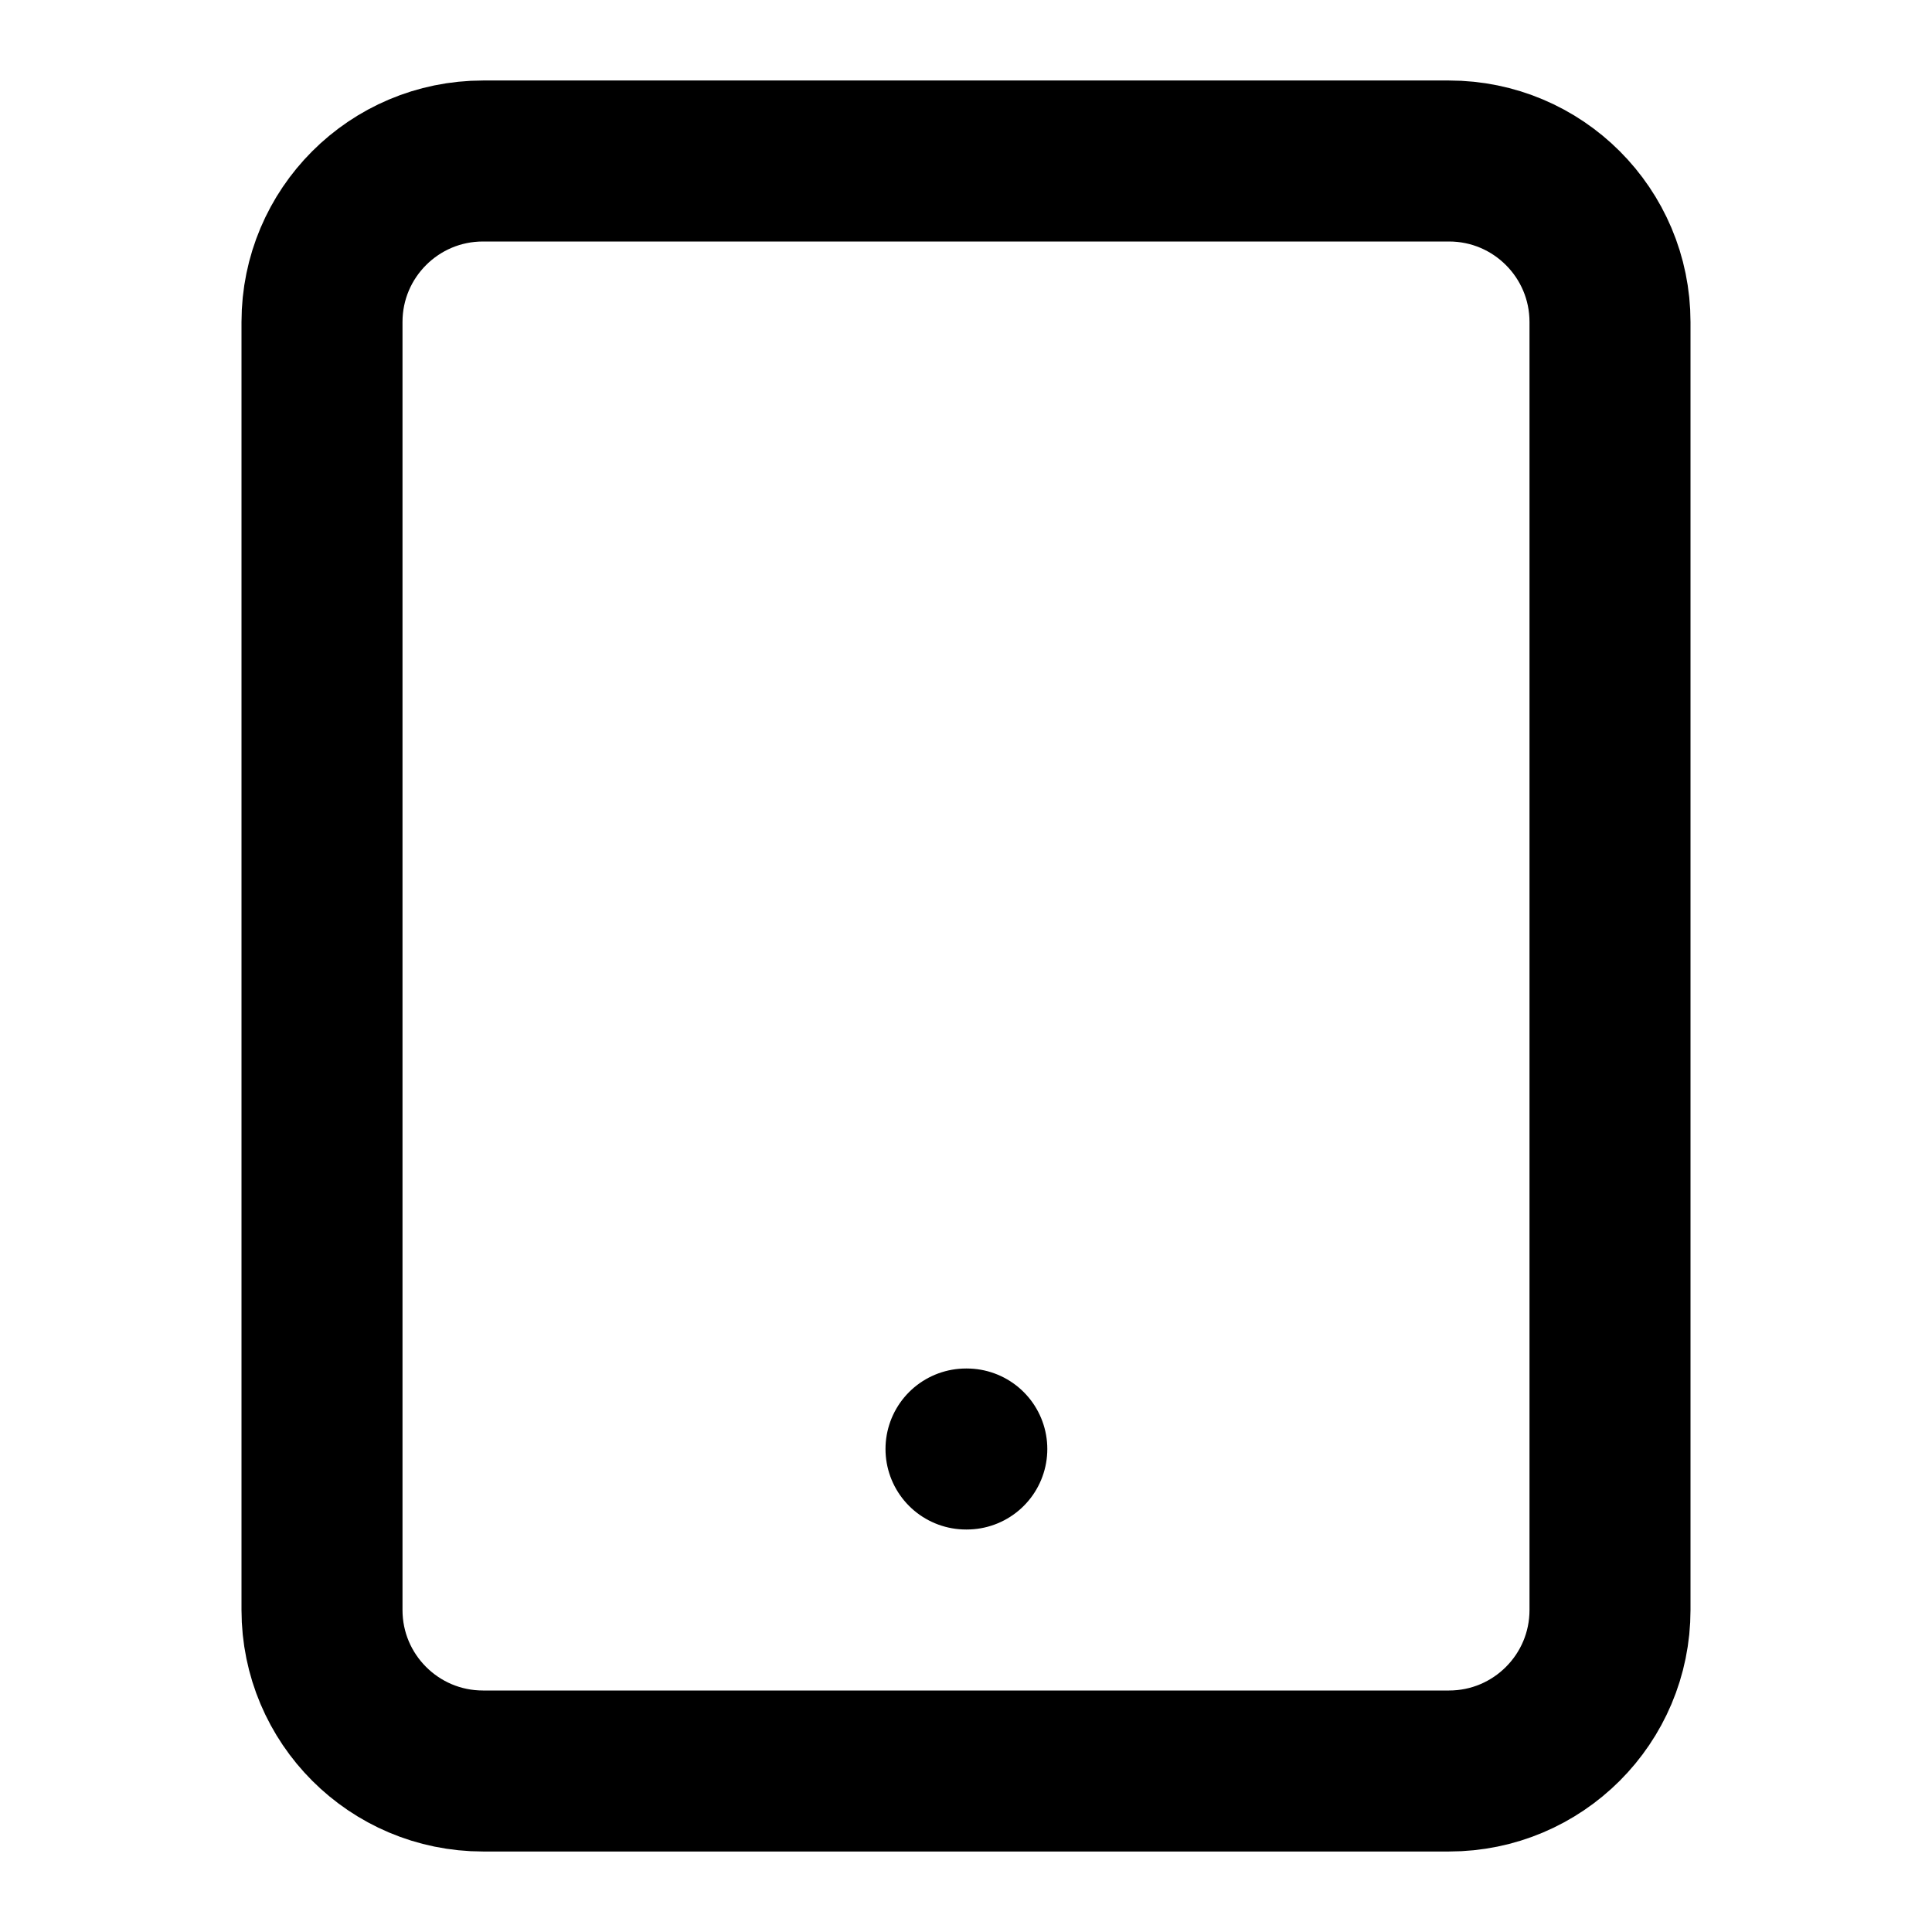
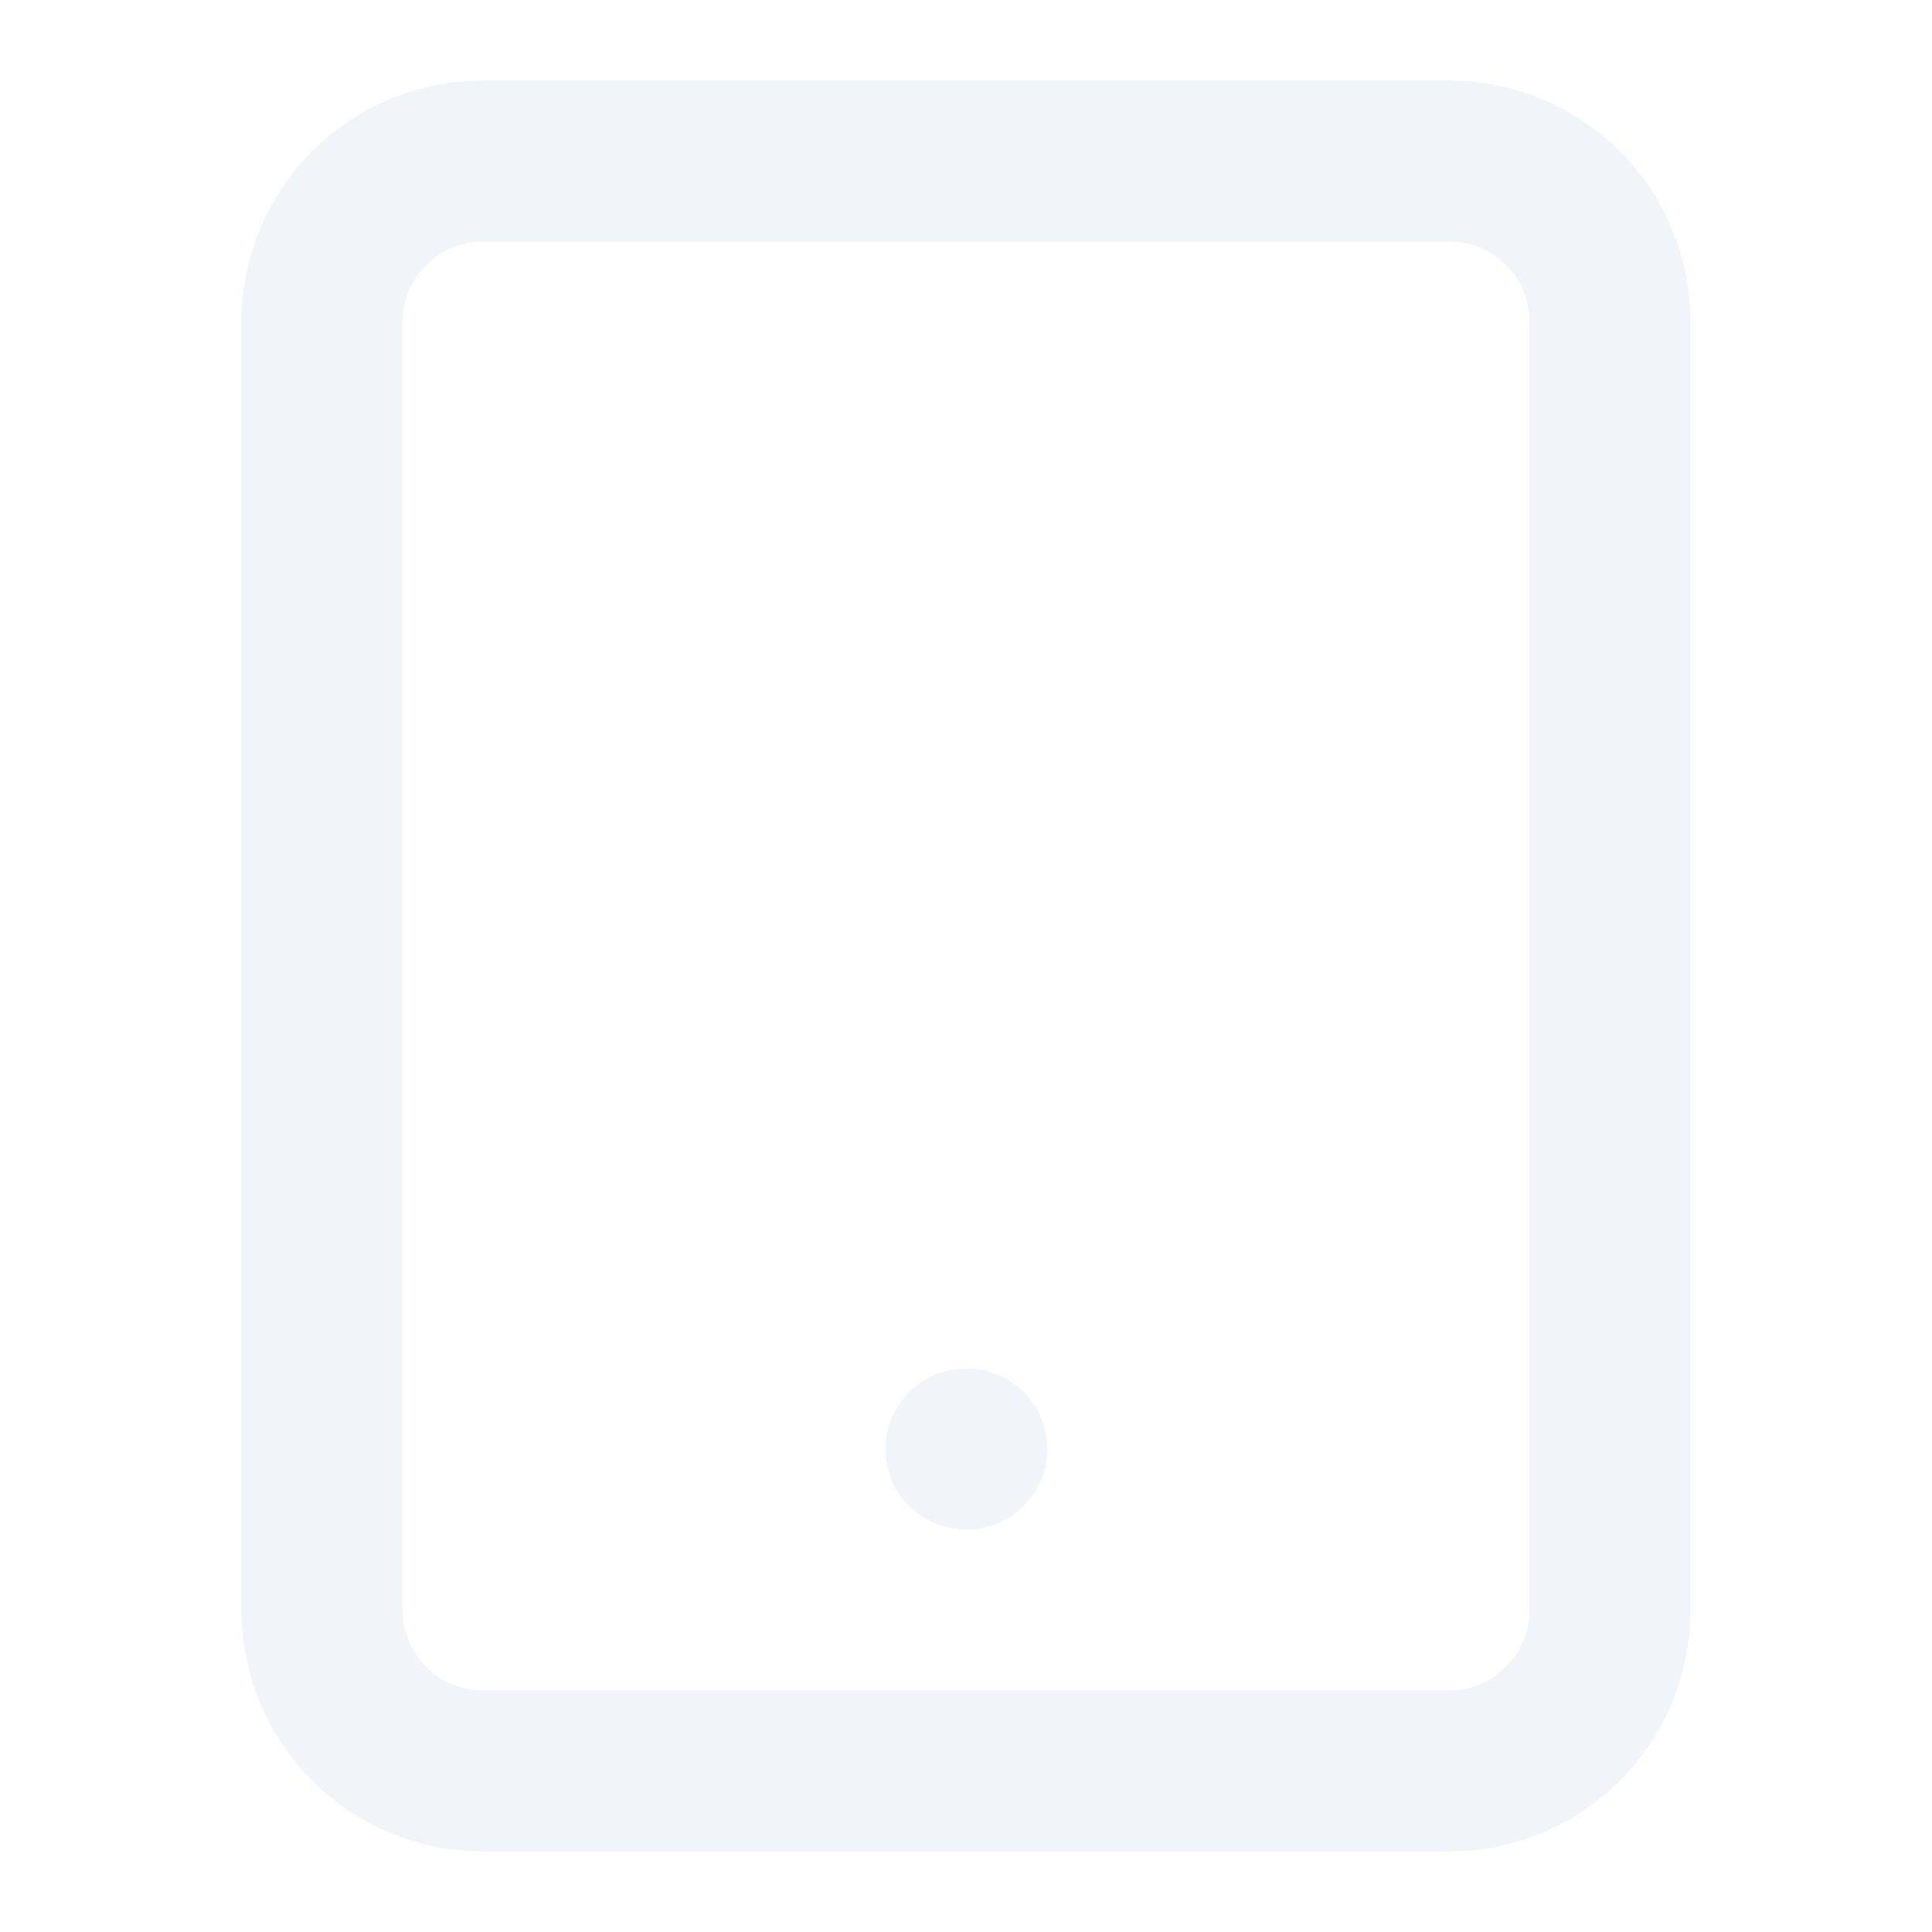
- <svg xmlns="http://www.w3.org/2000/svg" width="24" height="24" viewBox="0 0 24 24" fill="none" stroke="currentColor" stroke-width="2" stroke-linecap="round" stroke-linejoin="round" class="lucide lucide-tablet-icon lucide-tablet">
+ <svg xmlns="http://www.w3.org/2000/svg" width="24" height="24" viewBox="0 0 24 24" fill="none" stroke="#f1f5f9" stroke-width="2" stroke-linecap="round" stroke-linejoin="round" class="lucide lucide-tablet-icon lucide-tablet">
  <rect width="16" height="20" x="4" y="2" rx="2" ry="2" />
  <line x1="12" x2="12.01" y1="18" y2="18" />
</svg>
